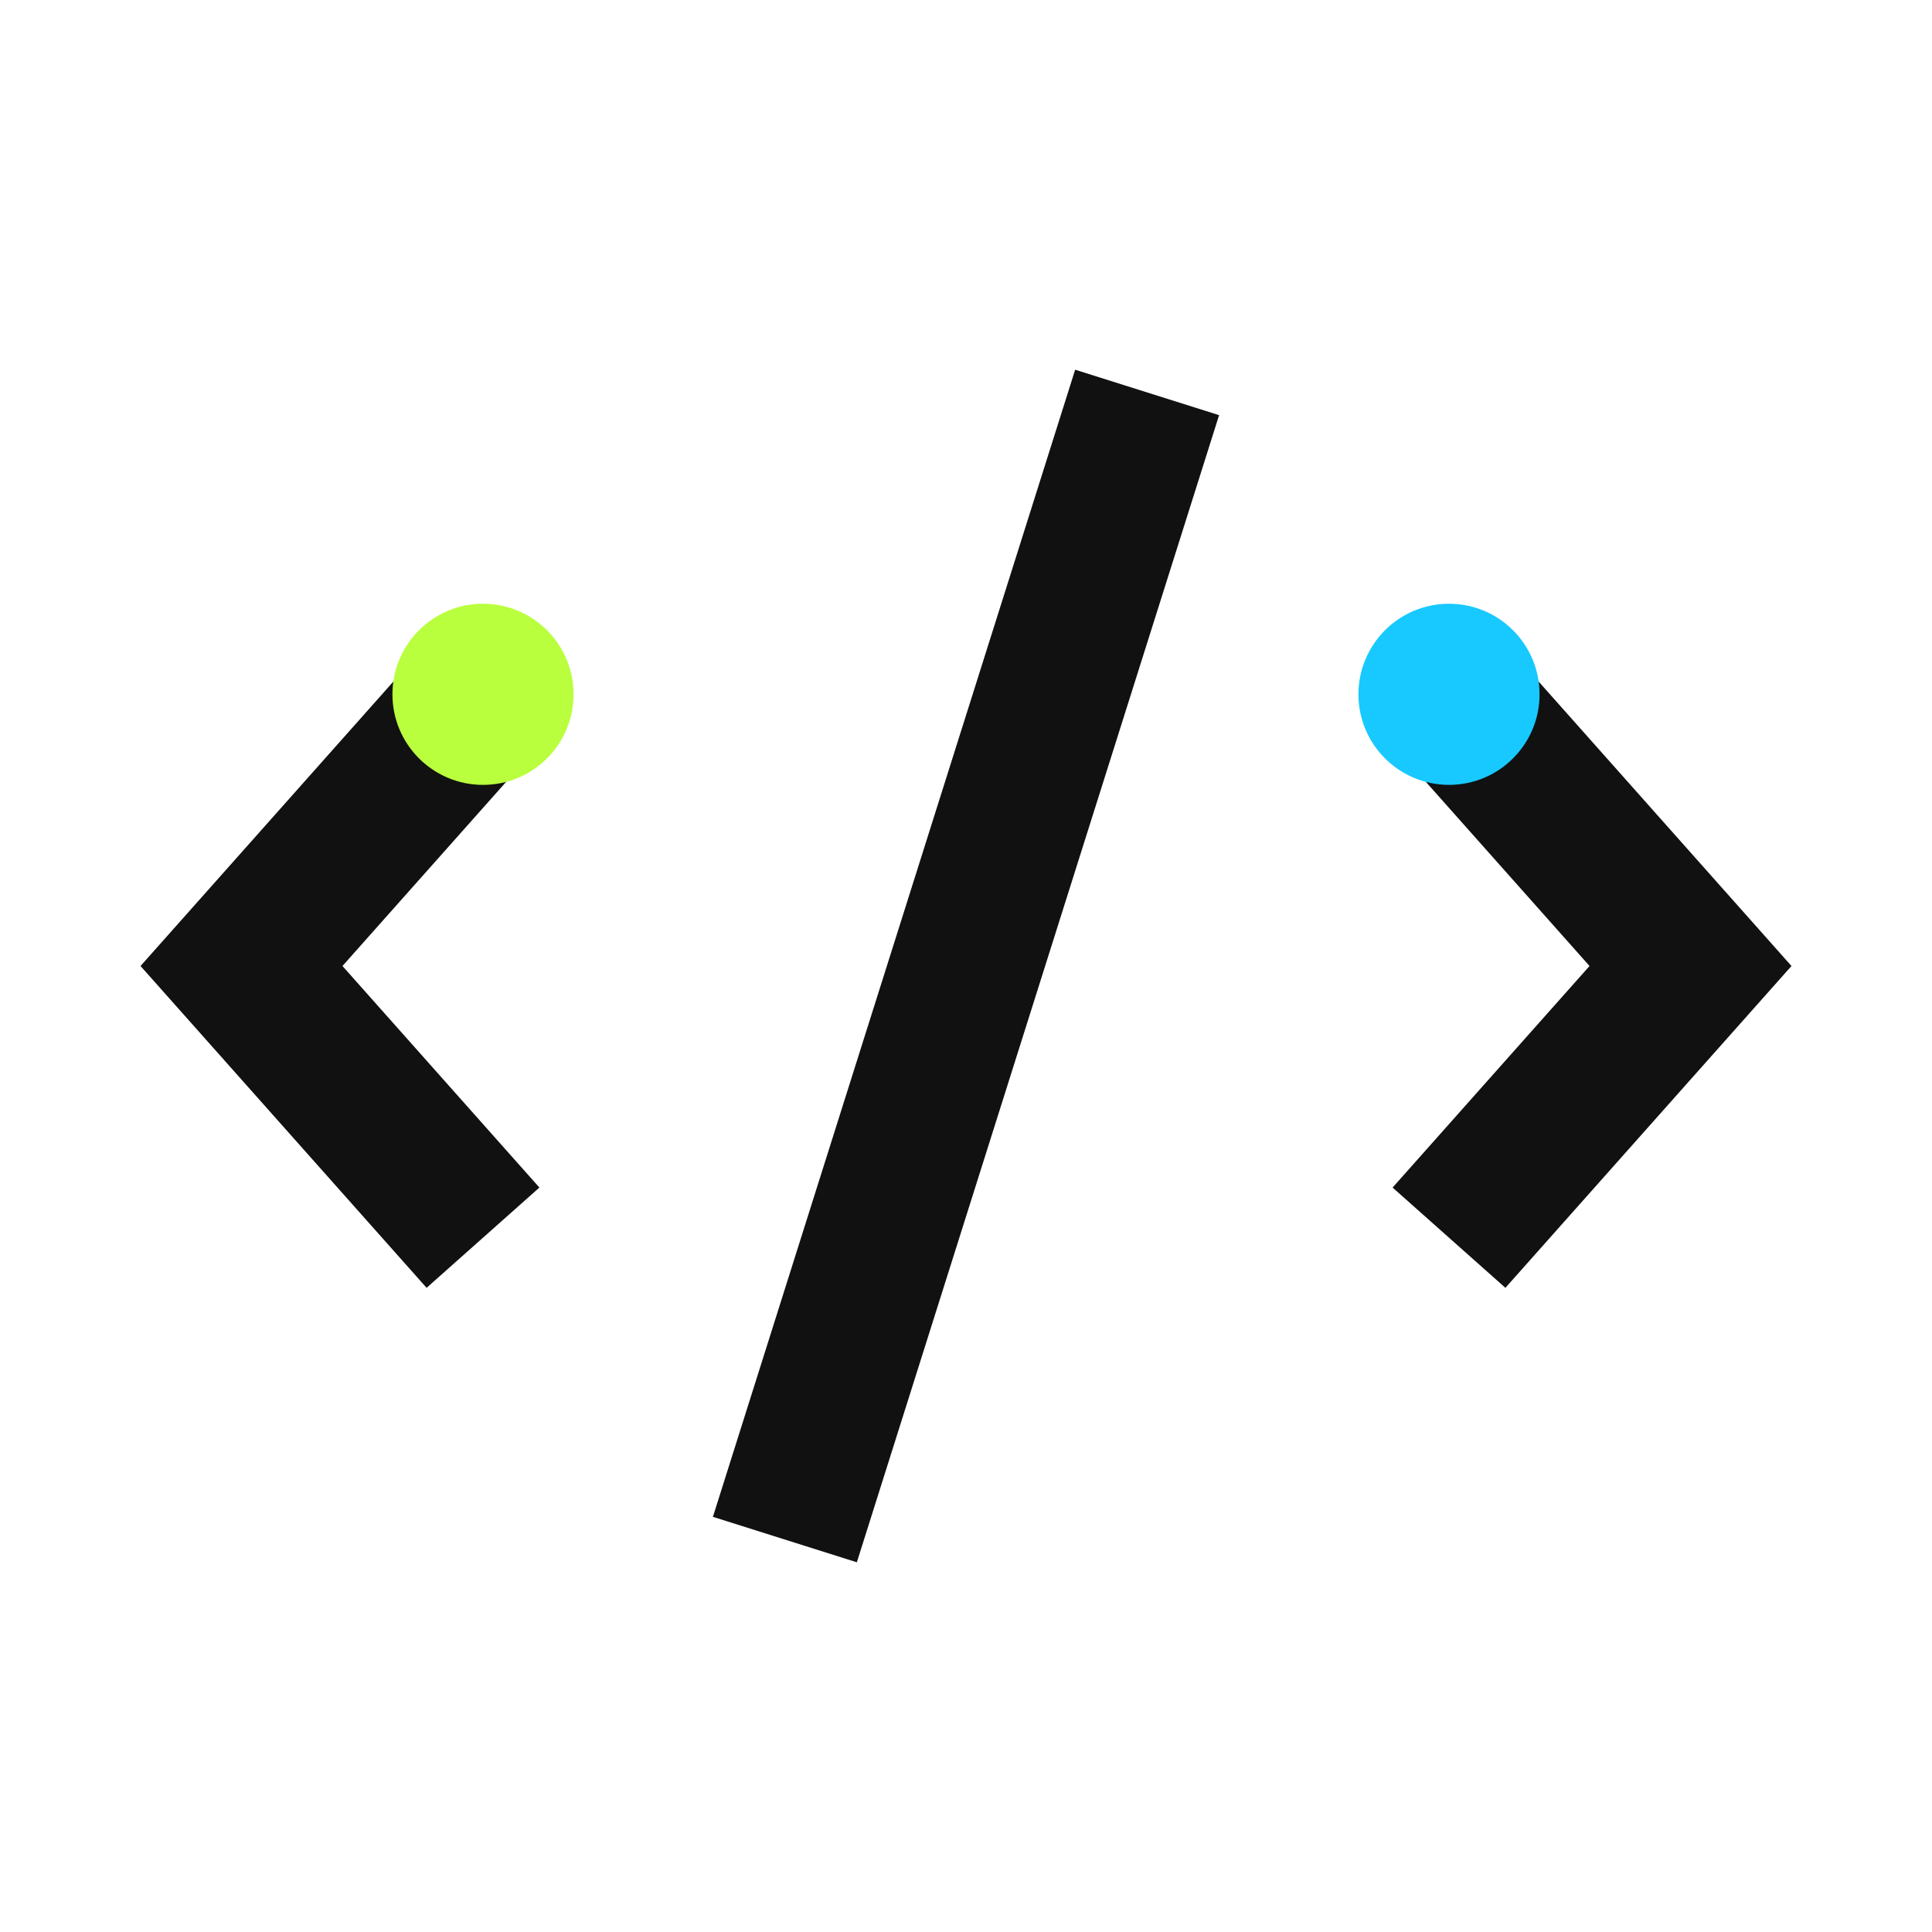
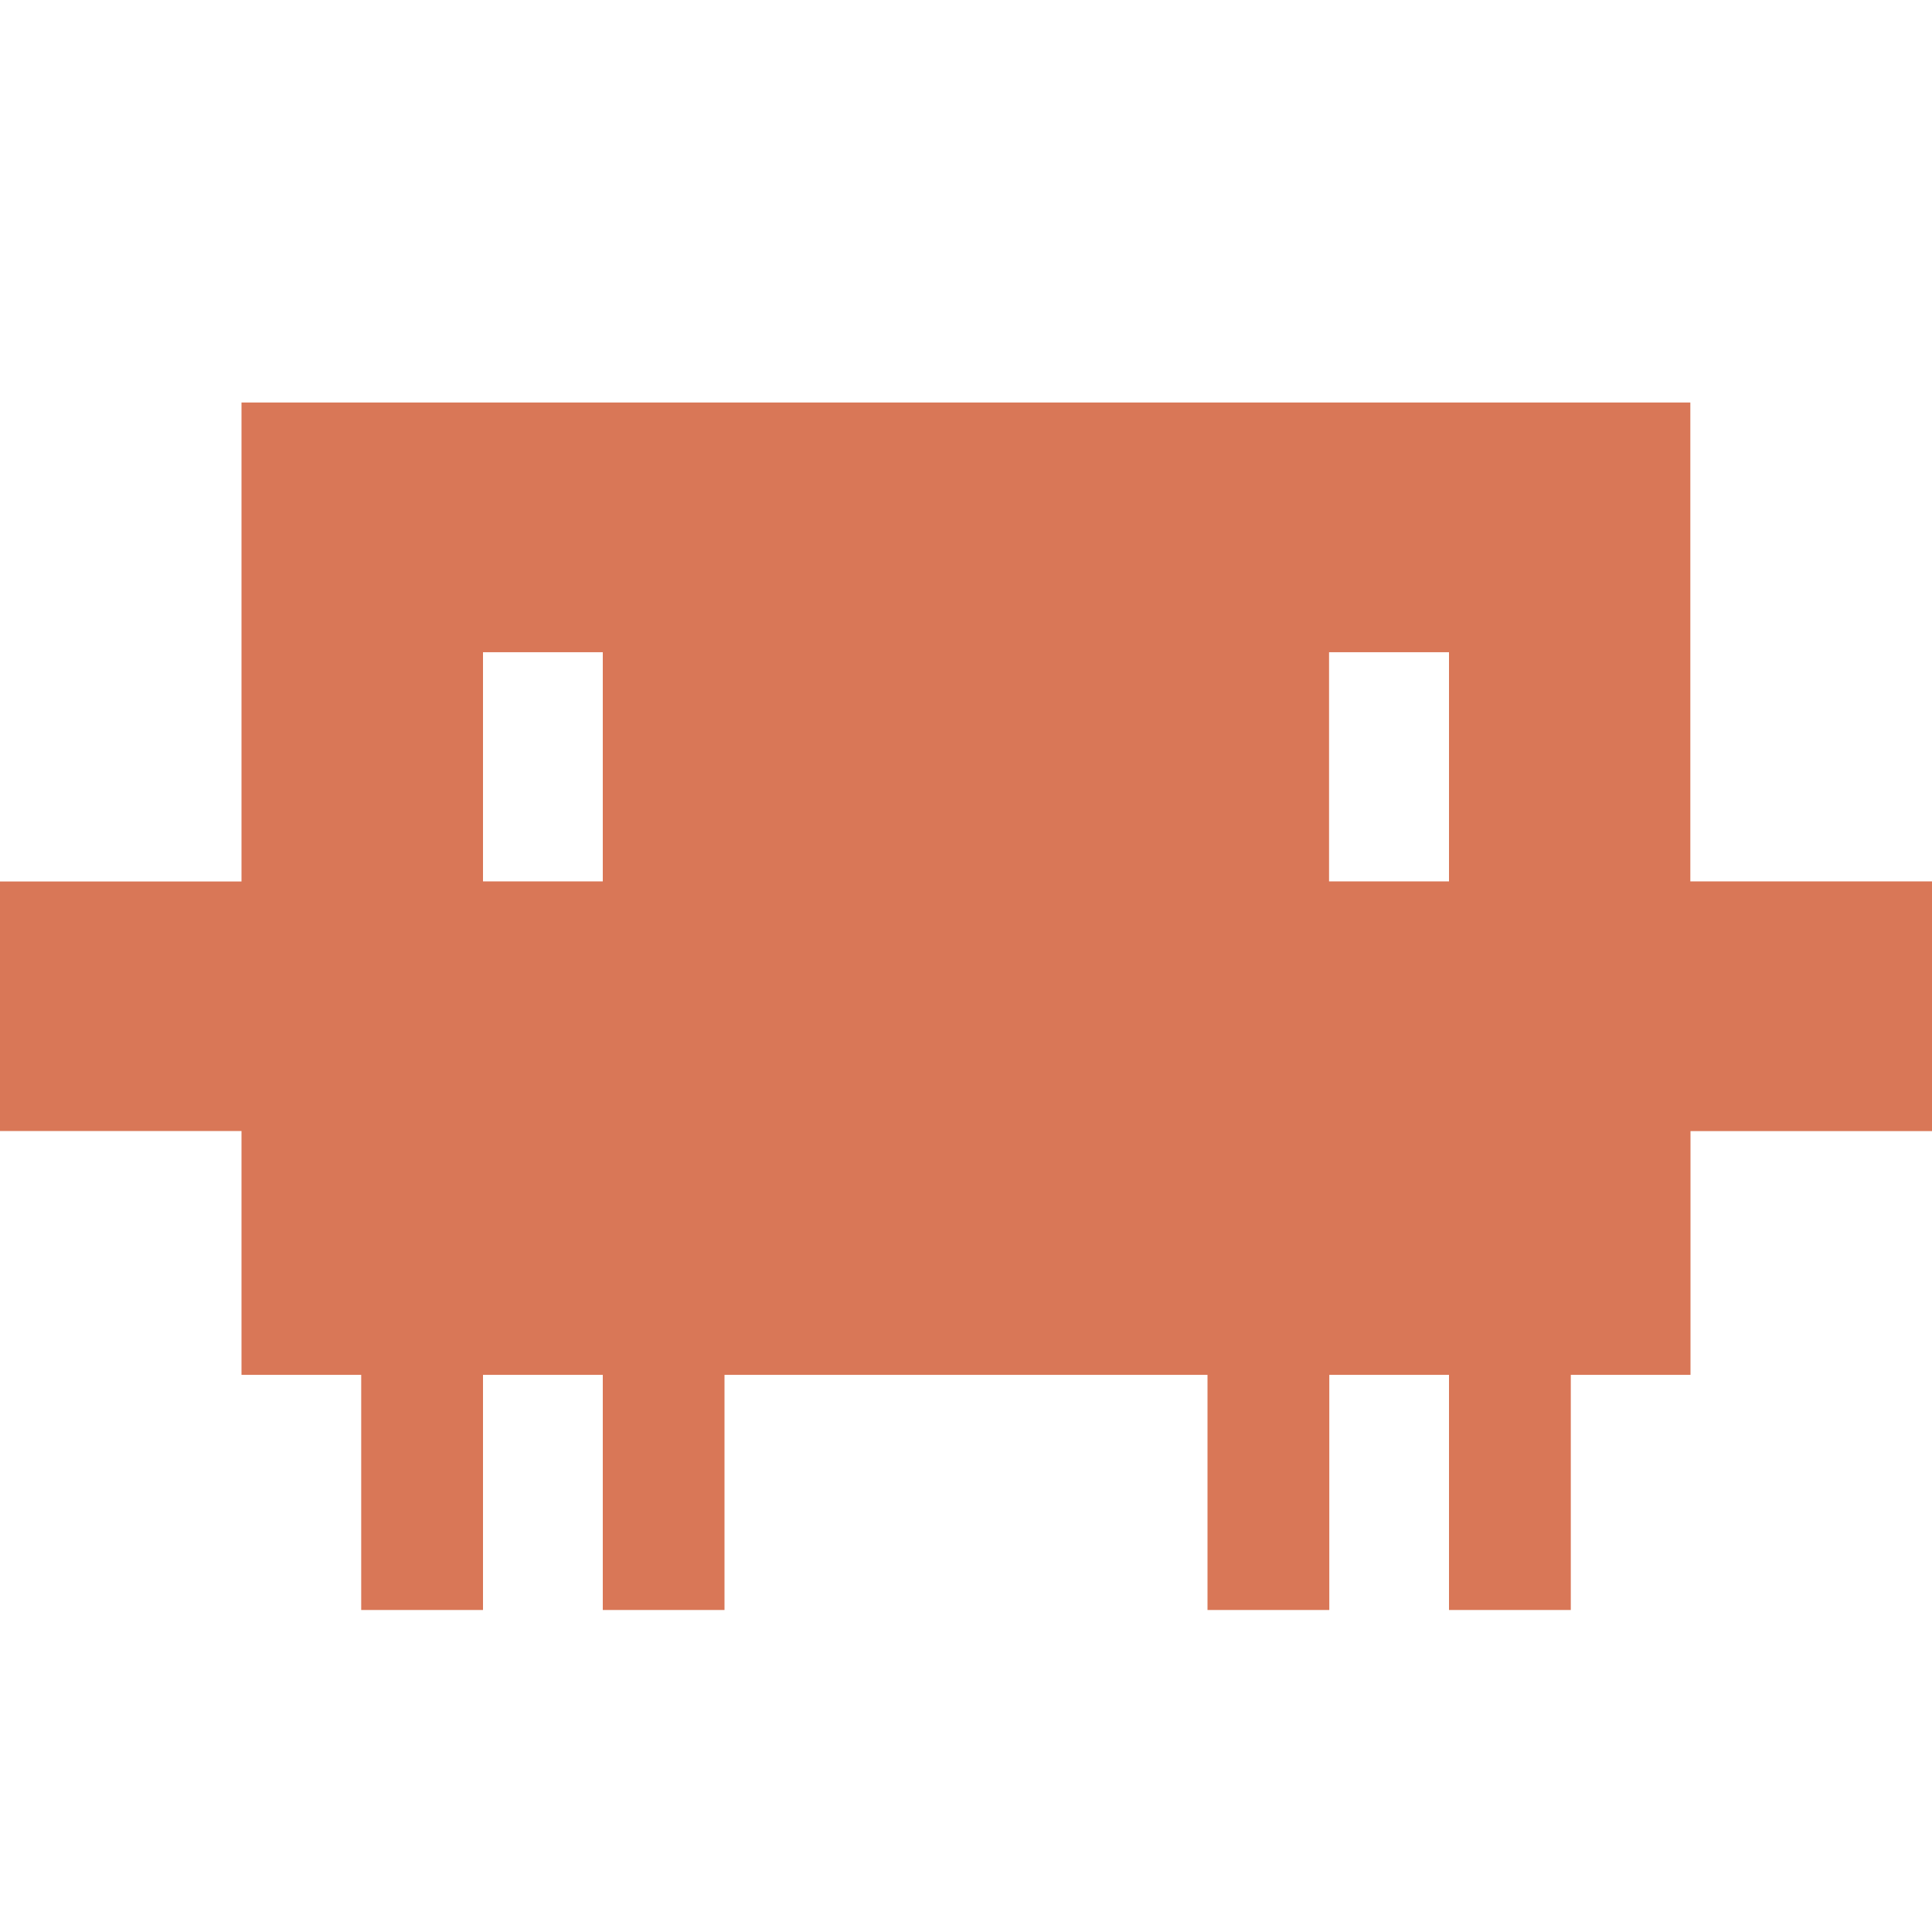
- <svg xmlns="http://www.w3.org/2000/svg" viewBox="0 0 64 64" role="img" aria-labelledby="title">
-   <path fill="none" stroke="#111" stroke-width="5" d="M16 23 8 32l8 9M48 23l8 9-8 9M38 13 26 51" />
-   <circle cx="16" cy="23" r="3" fill="#b9ff3d" />
-   <circle cx="48" cy="23" r="3" fill="#17c9ff" />
+ <svg xmlns="http://www.w3.org/2000/svg" viewBox="0 0 24 24">
+   <path clip-rule="evenodd" d="M20.998 10.949H24v3.102h-3v3.028h-1.487V20H18v-2.921h-1.487V20H15v-2.921H9V20H7.488v-2.921H6V20H4.487v-2.921H3V14.05H0V10.95h3V5h17.998v5.949zM6 10.949h1.488V8.102H6v2.847zm10.51 0H18V8.102h-1.49v2.847z" fill="#D97757" fill-rule="evenodd" />
</svg>
